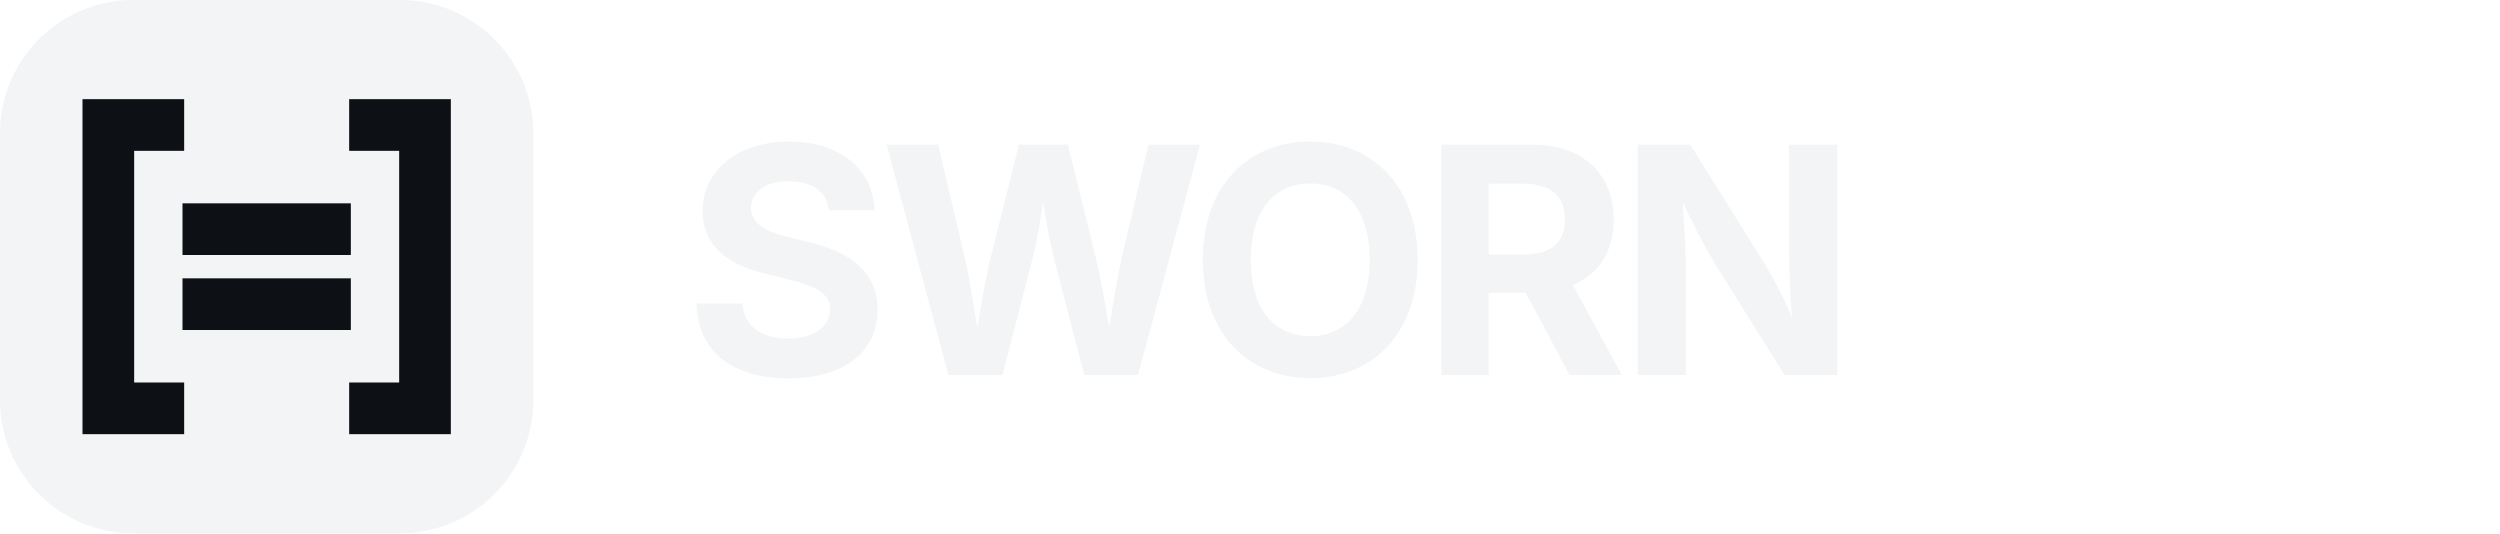
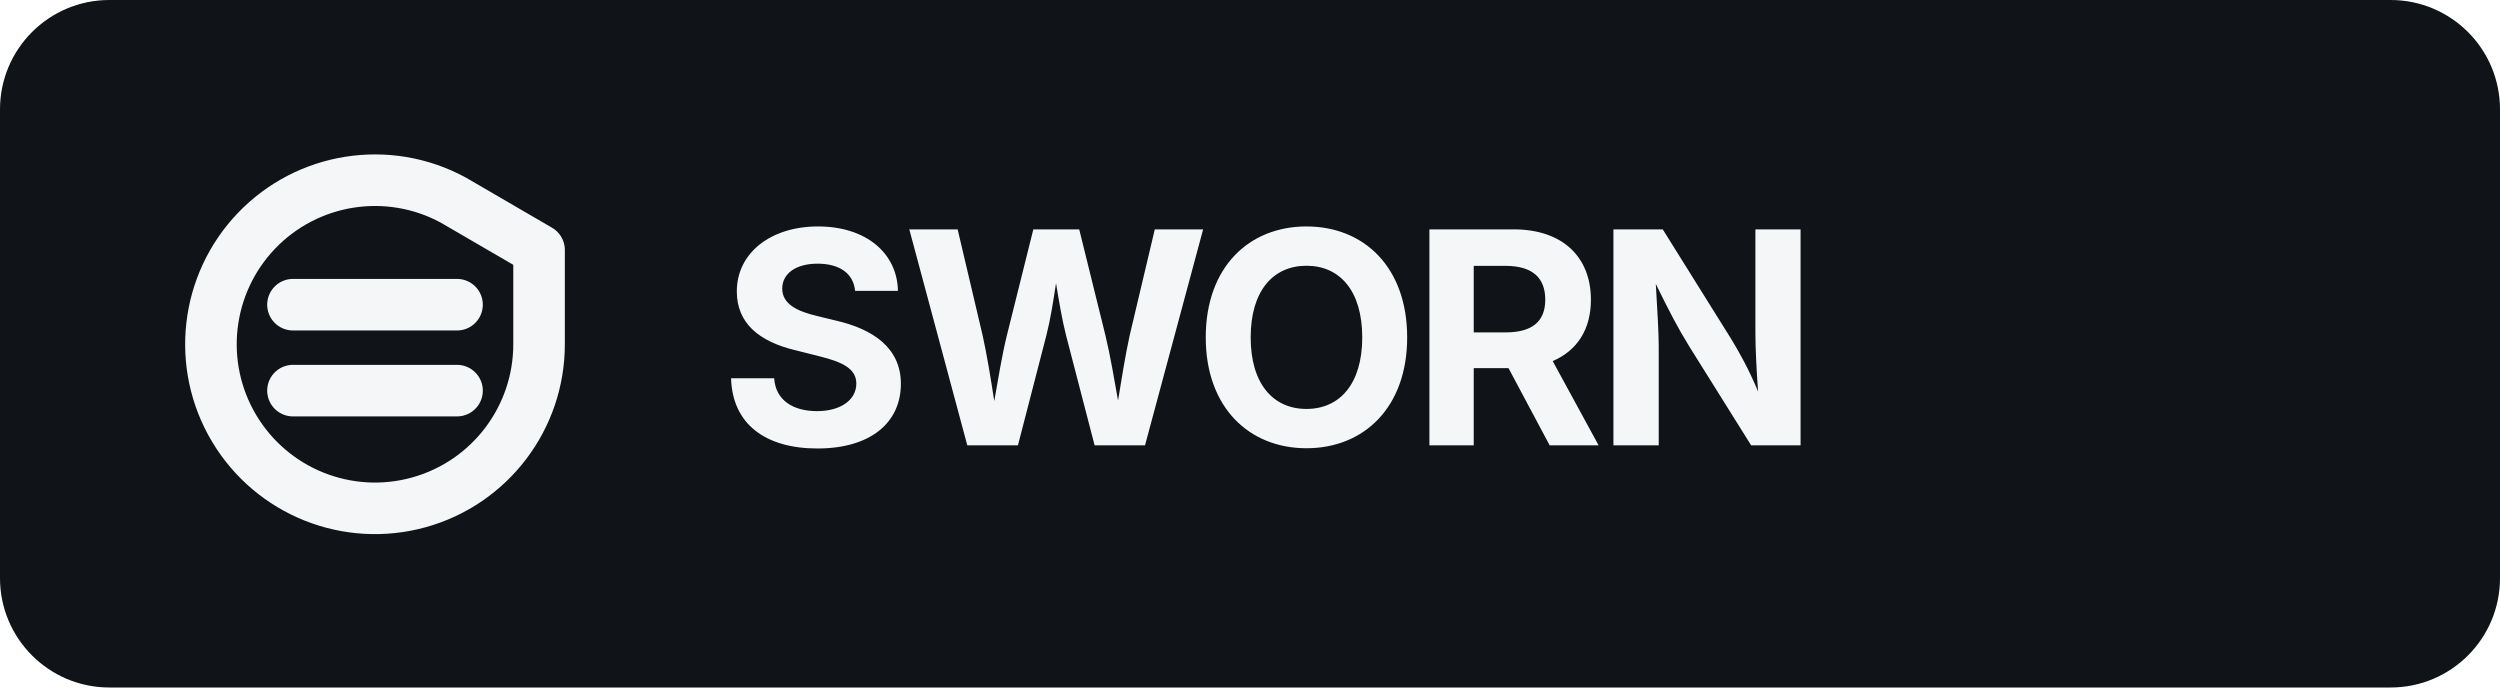
- <svg xmlns="http://www.w3.org/2000/svg" viewBox="0 0 300 64" width="300" height="64" role="img" aria-label="Sworn">
-   <rect width="64" height="64" rx="16" fill="#f2f4f6" />
-   <g fill="none" stroke="#0d1014" stroke-width="6.20" stroke-linecap="square">
-     <path d="M19.00 15.00 H13.00 V49.00 H19.00" />
-     <path d="M45.00 15.00 H51.00 V49.00 H45.00" />
-     <path d="M25.00 27.50 H39.00" />
-     <path d="M25.00 36.50 H39.00" />
+ <svg xmlns="http://www.w3.org/2000/svg" viewBox="0 0 320 88" width="320" height="88" role="img" aria-label="Sworn">
+   <rect width="320" height="88" rx="14" fill="#101418" />
+   <g transform="translate(16 12)">
+     <path d="M53.00 32.00 A21.00 21.00 0 1 1 42.00 13.60 L53.00 20.00 Z" fill="none" stroke="#f4f6f7" stroke-width="6.60" stroke-linejoin="round" />
+     <g stroke="#f4f6f7" stroke-width="6.60" stroke-linecap="round">
+       <path d="M21.50 27.00 H42.50" />
+       <path d="M21.50 38.00 H42.50" />
+     </g>
  </g>
-   <text x="82" y="45" font-family="'Space Grotesk',-apple-system,BlinkMacSystemFont,'Segoe UI',sans-serif" font-size="38" font-weight="700" letter-spacing="-1.4" fill="#f2f4f6">SWORN</text>
+   <text x="92" y="57" font-family="'Space Grotesk',-apple-system,BlinkMacSystemFont,'Segoe UI',sans-serif" font-size="38" font-weight="700" letter-spacing="-1.4" fill="#f4f6f7">SWORN</text>
</svg>
